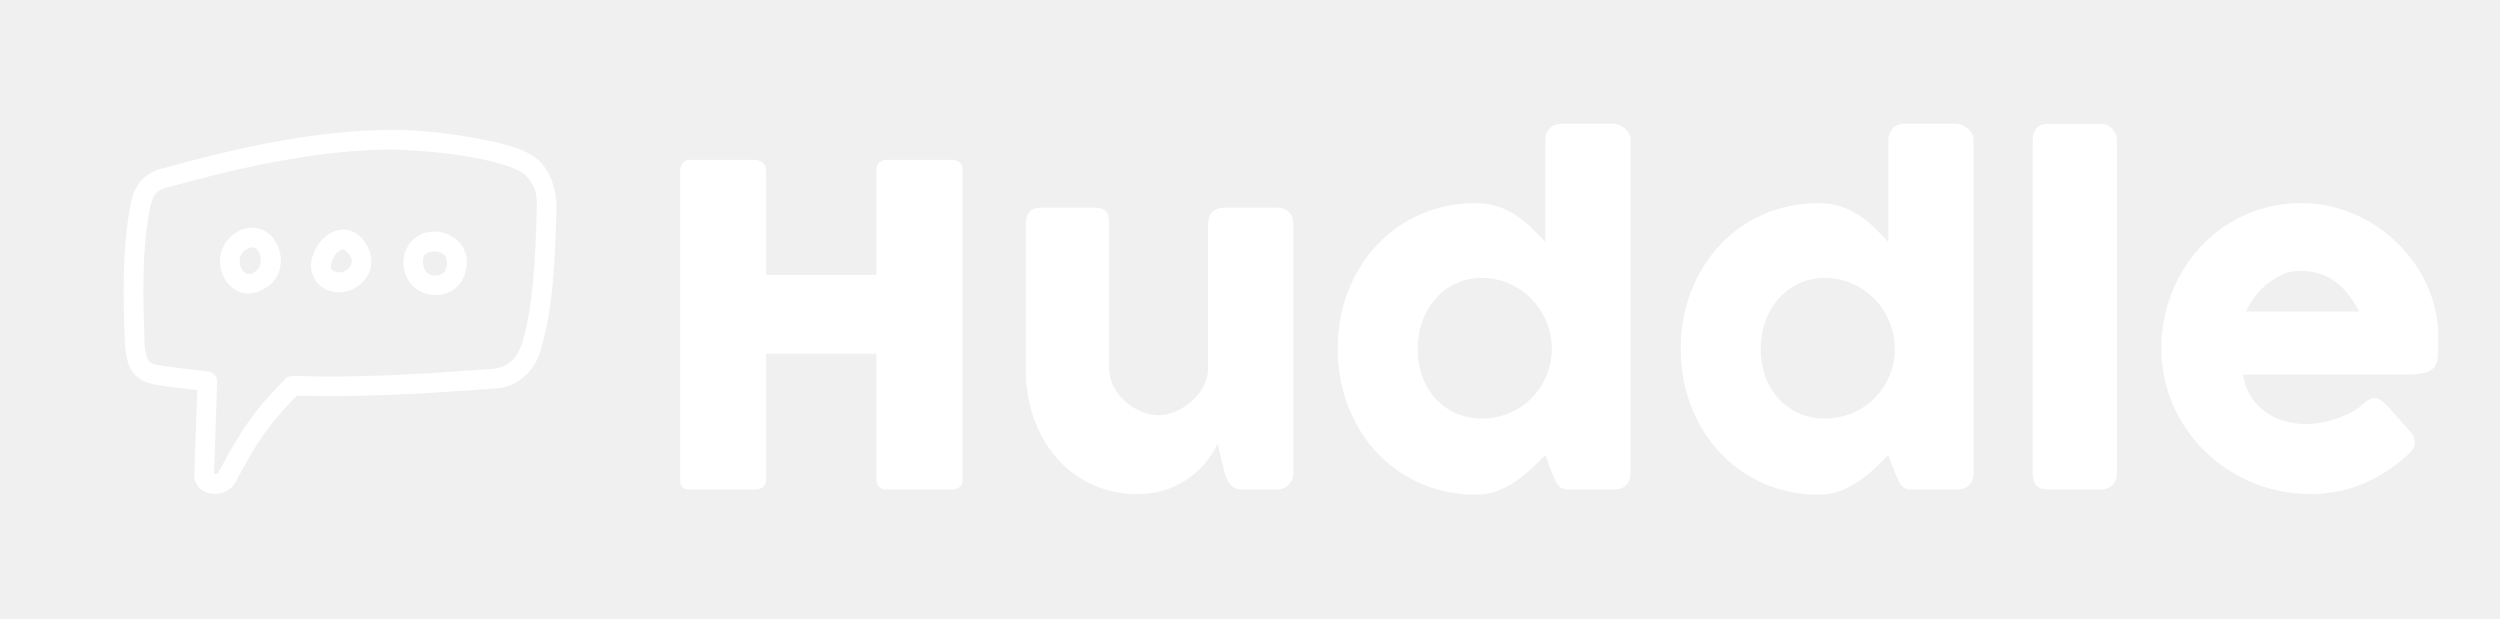
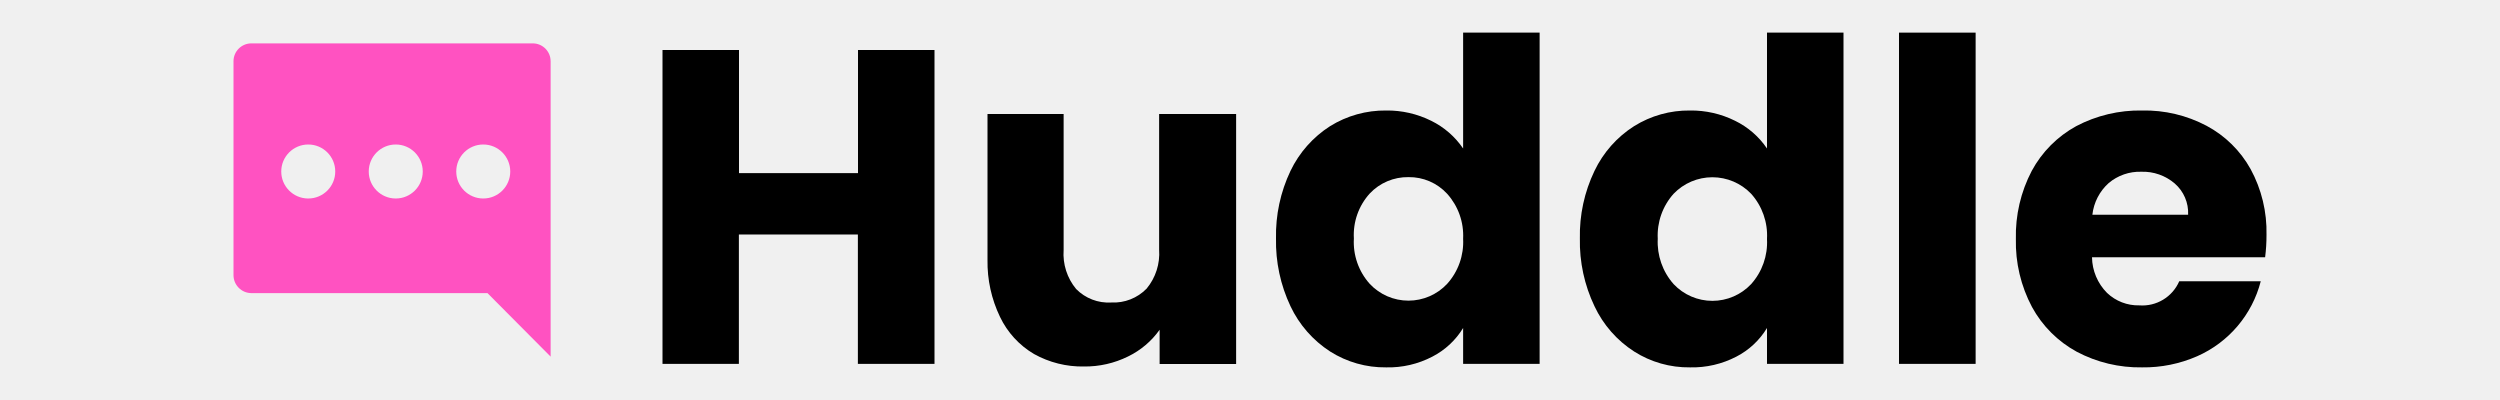
- <svg xmlns="http://www.w3.org/2000/svg" width="264" height="49pt" viewBox="0 0 198 49">
-   <g fill="#fff">
-     <path d="M31.184 10.285c-5.91-.004-12.075 1.328-18.301 3.055-.79.16-1.563.676-1.969 1.316-.375.602-.512 1.207-.629 1.844-.605 3.387-.531 6.715-.406 10.398.027.844.156 1.848.547 2.454.414.613 1.117 1.003 1.96 1.132 1.083.164 2.16.29 3.239.403l-.238 6.656c-.04.527.222.969.543 1.223.289.218.61.316.937.34.656.05 1.43-.235 1.813-.961 1.68-3.235 2.734-4.66 4.832-6.81 5.48.138 10.261-.167 15.672-.57 1.914-.046 3.23-1.613 3.578-2.863 1.035-3.238 1.199-7.234 1.308-11.277.047-1.602-.508-3.172-1.492-4.004-.937-.758-2.066-1.031-3.105-1.312-2.883-.653-5.766-1.004-8.29-1.024zm7.875 2.531c1.039.282 1.957.555 2.53 1.024.966 1.023.934 1.707.923 2.812-.11 3.918-.297 7.723-1.184 10.606-.383 1.074-1.043 1.84-2.3 1.953-5.516.41-10.301.727-15.844.566a.792.792 0 0 0-.582.23c-2.329 2.352-3.52 3.99-5.297 7.407-.04.078-.13.125-.242.133-.07-.004-.102-.063-.106-.113l.238-7.22a.804.804 0 0 0-.695-.8 73.176 73.176 0 0 1-3.871-.477c-.555-.082-.758-.234-.91-.46-.266-.633-.262-1.024-.281-1.63-.126-3.656-.184-6.847.374-10.023.055-.472.231-.953.418-1.351.31-.485.782-.555 1.258-.688 6.086-1.68 12.04-2.937 17.649-2.941 2.75.097 5.633.375 7.922.972zm-21.024 6.192c-.84 1.004-.758 2.367-.11 3.281.34.48.868.863 1.509.95.836.07 1.367-.27 1.937-.657 1.035-.898 1.14-2.469.352-3.605a2.184 2.184 0 0 0-1.696-.946c-.898.008-1.507.407-1.992.977zm9.07-.82c-.835.027-1.511.605-1.925 1.23-.47.71-.746 1.605-.364 2.484.735 1.684 3.274 1.664 4.286-.05.464-.79.347-1.688 0-2.336-.348-.653-.872-1.184-1.633-1.305a1.934 1.934 0 0 0-.364-.023zm7.364.156a2.895 2.895 0 0 0-.778.086c-1.004.27-1.859 1.304-1.73 2.629.066.668.371 1.32.926 1.765.554.45 1.355.649 2.203.477.972-.2 1.578-.985 1.777-1.742.203-.758.153-1.528-.316-2.153a2.655 2.655 0 0 0-2.082-1.062zM19.96 19.586c.184.004.332.062.484.281.34.492.246 1.235-.097 1.535-.34.297-.555.325-.707.305-.149-.023-.301-.125-.438-.316-.258-.368-.336-.961.008-1.387.18-.242.516-.395.75-.418zm7.254.172c.027.004.355.195.512.488.156.293.183.563.035.813-.442.75-1.38.546-1.52.222-.055-.125-.015-.625.242-1.011.258-.391.578-.536.73-.512zm8.082.57c.047.067.164.492.074.828-.09.34-.238.547-.598.621-.46.098-.718 0-.914-.156-.191-.156-.324-.422-.351-.707-.07-.703.183-.867.586-.973.465-.117.992.086 1.203.387zm0 0M53.867 13.434a.892.892 0 0 1 .219-.536.665.665 0 0 1 .535-.238h5.223c.176 0 .36.074.547.219a.68.68 0 0 1 .28.555v8.336h8.74v-8.336a.768.768 0 0 1 .793-.773h5.151c.235 0 .438.058.614.175.176.117.265.305.265.562V38c0 .258-.078.45-.23.578-.152.129-.352.195-.598.195h-5.203a.845.845 0 0 1-.574-.195c-.145-.129-.219-.32-.219-.578v-9.988h-8.738V38c0 .246-.078.438-.238.57-.157.137-.371.203-.641.203h-5.172c-.492 0-.742-.23-.754-.687zm48.11 25.039a1.1 1.1 0 0 1-.485.246 2.422 2.422 0 0 1-.484.054h-2.656c-.211 0-.391-.039-.543-.113a1.197 1.197 0 0 1-.387-.308 1.842 1.842 0 0 1-.266-.442 3.71 3.71 0 0 1-.176-.508l-.543-2.25c-.175.364-.433.774-.765 1.239a6.65 6.65 0 0 1-1.274 1.3 7.077 7.077 0 0 1-1.847 1.02c-.715.277-1.535.414-2.461.414-1.336 0-2.55-.258-3.64-.773a8.372 8.372 0 0 1-2.79-2.11c-.765-.89-1.36-1.933-1.781-3.12a11.327 11.327 0 0 1-.633-3.81V17.797c0-.445.094-.785.29-1.012.19-.23.5-.344.921-.344h4.063c.503 0 .847.086 1.039.254.187.172.28.5.28.996v11.446c0 .504.114.98.34 1.433a4.282 4.282 0 0 0 2.18 2.012c.477.2.961.3 1.454.3.421 0 .859-.1 1.308-.3.453-.2.867-.465 1.25-.797.379-.336.695-.73.942-1.18.246-.453.367-.93.367-1.433v-11.43c0-.199.039-.398.113-.597a.963.963 0 0 1 .344-.457c.152-.094.297-.16.43-.196.136-.035.292-.05.468-.05h3.973c.504 0 .867.12 1.09.367.222.246.336.578.336.988v19.676c0 .222-.051.425-.153.613a1.091 1.091 0 0 1-.41.441zm20.414-2.426c-.317.316-.668.656-1.047 1.02-.383.363-.801.703-1.258 1.019-.457.316-.95.578-1.477.785a4.714 4.714 0 0 1-1.707.305c-1.593 0-3.062-.297-4.402-.895a10.537 10.537 0 0 1-3.465-2.453c-.969-1.039-1.722-2.262-2.27-3.668-.542-1.406-.816-2.918-.816-4.535 0-1.629.274-3.145.817-4.547.546-1.398 1.3-2.617 2.27-3.656a10.403 10.403 0 0 1 3.464-2.445c1.34-.59 2.809-.887 4.402-.887a5.32 5.32 0 0 1 1.77.281 6.49 6.49 0 0 1 1.457.719c.441.297.844.625 1.215.996.367.367.719.73 1.047 1.082v-8.04c0-.374.113-.69.34-.948.23-.258.574-.387 1.03-.387h3.958c.152 0 .312.035.48.098.172.066.328.156.469.273.14.117.254.258.34.422.09.164.133.344.133.543v26.289c0 .902-.473 1.355-1.422 1.355h-3.45c-.234 0-.414-.03-.542-.09a.826.826 0 0 1-.325-.253 1.64 1.64 0 0 1-.238-.422c-.07-.168-.16-.367-.266-.59zm-10.114-8.422c0 .773.121 1.496.364 2.172a5.142 5.142 0 0 0 1.027 1.75c.445.492.98.883 1.61 1.168.624.289 1.32.43 2.081.43.75 0 1.457-.133 2.121-.403.66-.27 1.239-.64 1.73-1.117a5.616 5.616 0 0 0 1.188-1.68 5.541 5.541 0 0 0 .5-2.074v-.246c0-.75-.14-1.465-.421-2.145a5.712 5.712 0 0 0-1.168-1.793 5.555 5.555 0 0 0-1.758-1.222 5.326 5.326 0 0 0-2.192-.45c-.761 0-1.457.15-2.082.45a4.827 4.827 0 0 0-1.609 1.223 5.497 5.497 0 0 0-1.027 1.792 6.341 6.341 0 0 0-.364 2.145zm37.278 8.422c-.317.316-.664.656-1.047 1.02-.38.363-.797.703-1.254 1.019-.457.316-.95.578-1.48.785a4.693 4.693 0 0 1-1.704.305c-1.593 0-3.062-.297-4.406-.895a10.561 10.561 0 0 1-3.46-2.453c-.97-1.039-1.727-2.262-2.27-3.668-.547-1.406-.817-2.918-.817-4.535 0-1.629.27-3.145.817-4.547a11.299 11.299 0 0 1 2.27-3.656 10.427 10.427 0 0 1 3.46-2.445c1.344-.59 2.813-.887 4.406-.887.645 0 1.235.094 1.766.281a6.52 6.52 0 0 1 1.46.719c.438.297.845.625 1.212.996.37.367.719.73 1.047 1.082v-8.04c0-.374.117-.69.343-.948.23-.258.57-.387 1.028-.387h3.957c.152 0 .312.035.484.098.168.066.324.156.465.273.14.117.258.258.344.422.09.164.133.344.133.543v26.289c0 .902-.477 1.355-1.426 1.355h-3.446c-.234 0-.417-.03-.546-.09a.855.855 0 0 1-.325-.253 1.764 1.764 0 0 1-.238-.422c-.07-.168-.156-.367-.262-.59zm-10.11-8.422c0 .773.121 1.496.36 2.172a5.214 5.214 0 0 0 1.03 1.75c.446.492.981.883 1.606 1.168.63.289 1.325.43 2.086.43a5.55 5.55 0 0 0 2.118-.403 5.36 5.36 0 0 0 1.734-1.117 5.616 5.616 0 0 0 1.187-1.68 5.541 5.541 0 0 0 .5-2.074v-.246a5.656 5.656 0 0 0-1.594-3.938 5.468 5.468 0 0 0-1.757-1.222 5.295 5.295 0 0 0-2.188-.45c-.761 0-1.457.15-2.086.45a4.851 4.851 0 0 0-1.605 1.223 5.577 5.577 0 0 0-1.031 1.792 6.436 6.436 0 0 0-.36 2.145zm21.54-16.477c0-.375.093-.691.28-.949.188-.258.512-.386.97-.386h4.308c.117 0 .238.03.367.097.13.063.25.152.36.27.113.117.207.258.28.422.079.164.118.347.118.546v26.27c0 .445-.129.785-.379 1.012-.254.23-.578.343-.976.343h-4.079c-.457 0-.78-.113-.968-.343-.188-.227-.282-.567-.282-1.012zm29.609 24.954a11.67 11.67 0 0 1-3.48 2.222c-1.29.535-2.657.801-4.098.801-1.606 0-3.121-.293-4.551-.879a11.8 11.8 0 0 1-3.766-2.437 11.656 11.656 0 0 1-2.566-3.664c-.633-1.407-.95-2.938-.95-4.59 0-1.032.126-2.032.38-3 .25-.965.609-1.871 1.07-2.715a11.743 11.743 0 0 1 1.687-2.332 10.792 10.792 0 0 1 4.899-2.996c.96-.282 1.976-.422 3.043-.422.972 0 1.914.129 2.832.387a11.04 11.04 0 0 1 4.781 2.777 11.35 11.35 0 0 1 1.723 2.156c.48.777.851 1.61 1.117 2.496.262.883.394 1.797.394 2.735 0 .609-.007 1.105-.027 1.492-.016.387-.105.695-.27.926-.164.226-.437.386-.82.472-.379.09-.941.133-1.68.133h-12.66c.118.75.356 1.379.715 1.883.356.504.77.906 1.238 1.203.47.3.97.512 1.497.64a6.294 6.294 0 0 0 1.492.196c.422 0 .855-.043 1.3-.133a8.748 8.748 0 0 0 1.293-.351 7.331 7.331 0 0 0 1.145-.508c.344-.196.625-.399.836-.61.187-.152.348-.265.48-.34a.86.86 0 0 1 .434-.117c.152 0 .309.055.465.16.16.106.336.258.535.458l1.863 2.109c.13.152.211.289.246.414.036.121.055.25.055.379a.977.977 0 0 1-.195.605c-.13.168-.281.32-.457.45zm-8.457-14.649c-.457 0-.899.09-1.328.274-.426.18-.829.421-1.204.726a6.37 6.37 0 0 0-1.011 1.04 6.486 6.486 0 0 0-.73 1.179h8.988a10.599 10.599 0 0 0-.801-1.266 5.564 5.564 0 0 0-.985-1.023 4.295 4.295 0 0 0-1.265-.684c-.477-.164-1.031-.246-1.664-.246zm0 0" />
-   </g>
+ <svg xmlns="http://www.w3.org/2000/svg" id="Layer_1" data-name="Layer 1" viewBox="0 0 200 32">
+   <defs>
+     <style>.cls-1{fill:#ff52c1;}</style>
+   </defs>
+   <path d="M74.76,4V29.11H68.63V18.76H59.11V29.11H53V4h6.12v9.85h9.52V4Z" />
+   <path d="M98.89,9.12v20H92.77V26.38a6.66,6.66,0,0,1-2.53,2.14,7.75,7.75,0,0,1-3.52.8,7.91,7.91,0,0,1-4-1A6.89,6.89,0,0,1,80,25.35a10.13,10.13,0,0,1-1-4.55V9.12h6.09V20a4.4,4.4,0,0,0,1,3.12A3.63,3.63,0,0,0,88.9,24.2a3.69,3.69,0,0,0,2.83-1.11,4.4,4.4,0,0,0,1-3.12V9.12Z" />
+   <path d="M103.24,13.67a8.73,8.73,0,0,1,3.17-3.58,8.33,8.33,0,0,1,4.48-1.25,7.87,7.87,0,0,1,3.6.82,6.61,6.61,0,0,1,2.56,2.22V2.61h6.12v26.5h-6.12V26.24a6.19,6.19,0,0,1-2.46,2.29,7.58,7.58,0,0,1-3.7.86,8.18,8.18,0,0,1-4.48-1.27,8.78,8.78,0,0,1-3.17-3.62,12.11,12.11,0,0,1-1.16-5.42A12,12,0,0,1,103.24,13.67Zm12.53,1.83a4.12,4.12,0,0,0-3.09-1.33,4.17,4.17,0,0,0-3.1,1.31,4.93,4.93,0,0,0-1.27,3.6,5,5,0,0,0,1.27,3.63,4.24,4.24,0,0,0,6.19,0,5,5,0,0,0,1.28-3.61A5,5,0,0,0,115.77,15.5Z" />
+   <path d="M127.56,13.67a8.66,8.66,0,0,1,3.17-3.58,8.27,8.27,0,0,1,4.47-1.25,7.87,7.87,0,0,1,3.6.82,6.54,6.54,0,0,1,2.56,2.22V2.61h6.12v26.5h-6.12V26.24a6.17,6.17,0,0,1-2.45,2.29,7.64,7.64,0,0,1-3.71.86,8.12,8.12,0,0,1-4.47-1.27,8.71,8.71,0,0,1-3.17-3.62,12,12,0,0,1-1.17-5.42A11.91,11.91,0,0,1,127.56,13.67Zm12.53,1.83a4.3,4.3,0,0,0-6.2,0,5,5,0,0,0-1.27,3.6,5.08,5.08,0,0,0,1.27,3.63,4.26,4.26,0,0,0,6.2,0,5,5,0,0,0,1.27-3.61A5,5,0,0,0,140.09,15.5Z" />
+   <path d="M158.05,2.61v26.5h-6.13V2.61Z" />
+   <path d="M181.21,20.58H167.36a4.13,4.13,0,0,0,1.2,2.85,3.62,3.62,0,0,0,2.59,1,3.22,3.22,0,0,0,3.19-1.93h6.52a9,9,0,0,1-5.09,6,10.61,10.61,0,0,1-4.4.89,10.78,10.78,0,0,1-5.23-1.25,8.94,8.94,0,0,1-3.58-3.58,11.05,11.05,0,0,1-1.29-5.44,11.17,11.17,0,0,1,1.27-5.45,8.89,8.89,0,0,1,3.56-3.58,10.89,10.89,0,0,1,5.27-1.25,10.57,10.57,0,0,1,5.15,1.22,8.73,8.73,0,0,1,3.53,3.47,10.5,10.5,0,0,1,1.27,5.26A13.86,13.86,0,0,1,181.21,20.58Zm-6.16-3.4a3.12,3.12,0,0,0-1.07-2.5,3.91,3.91,0,0,0-2.68-.94,3.86,3.86,0,0,0-2.6.9,4,4,0,0,0-1.31,2.54Z" />
+   <path class="cls-1" d="M20.11,3.47H42.62A1.43,1.43,0,0,1,44.05,4.9V28.53L39,23.45H20.11A1.44,1.44,0,0,1,18.68,22V4.9A1.43,1.43,0,0,1,20.11,3.47ZM38.66,15.88a2.16,2.16,0,1,0-2.16-2.16A2.16,2.16,0,0,0,38.66,15.88Zm-7,0a2.16,2.16,0,1,0-2.16-2.16A2.16,2.16,0,0,0,31.64,15.88Zm-7,0a2.16,2.16,0,1,0-2.16-2.16A2.16,2.16,0,0,0,24.62,15.88Z" />
</svg>
